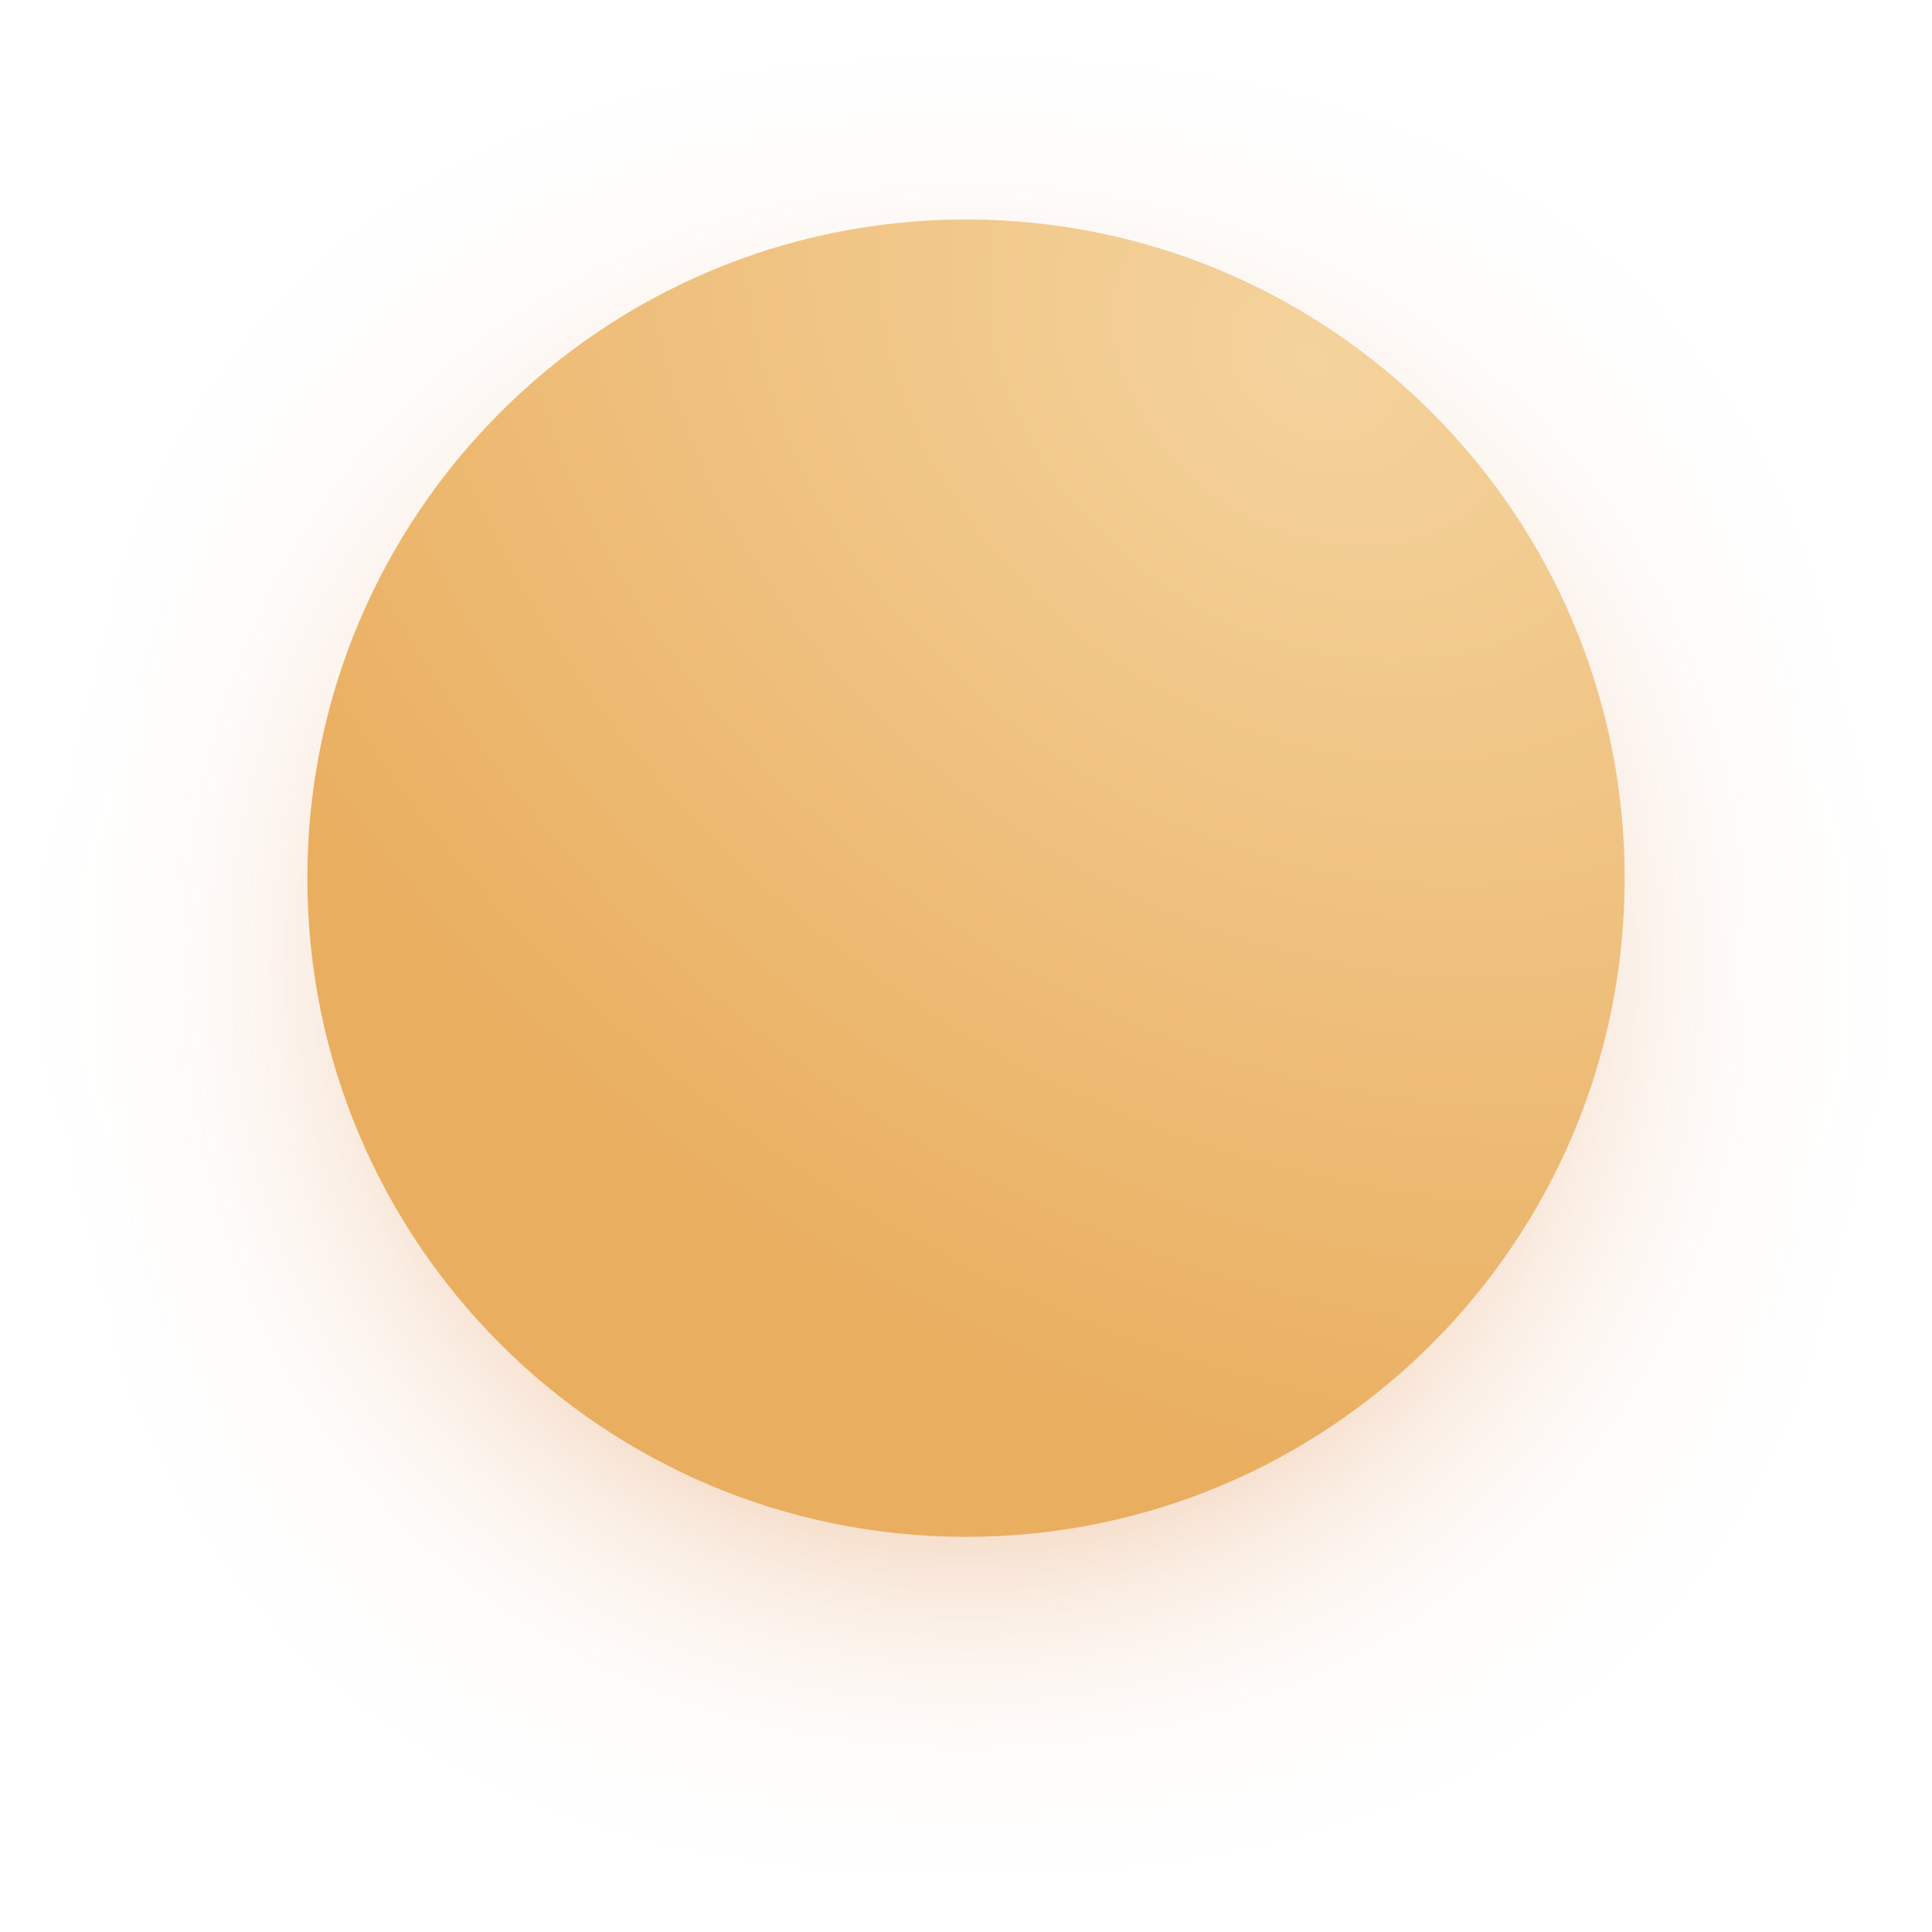
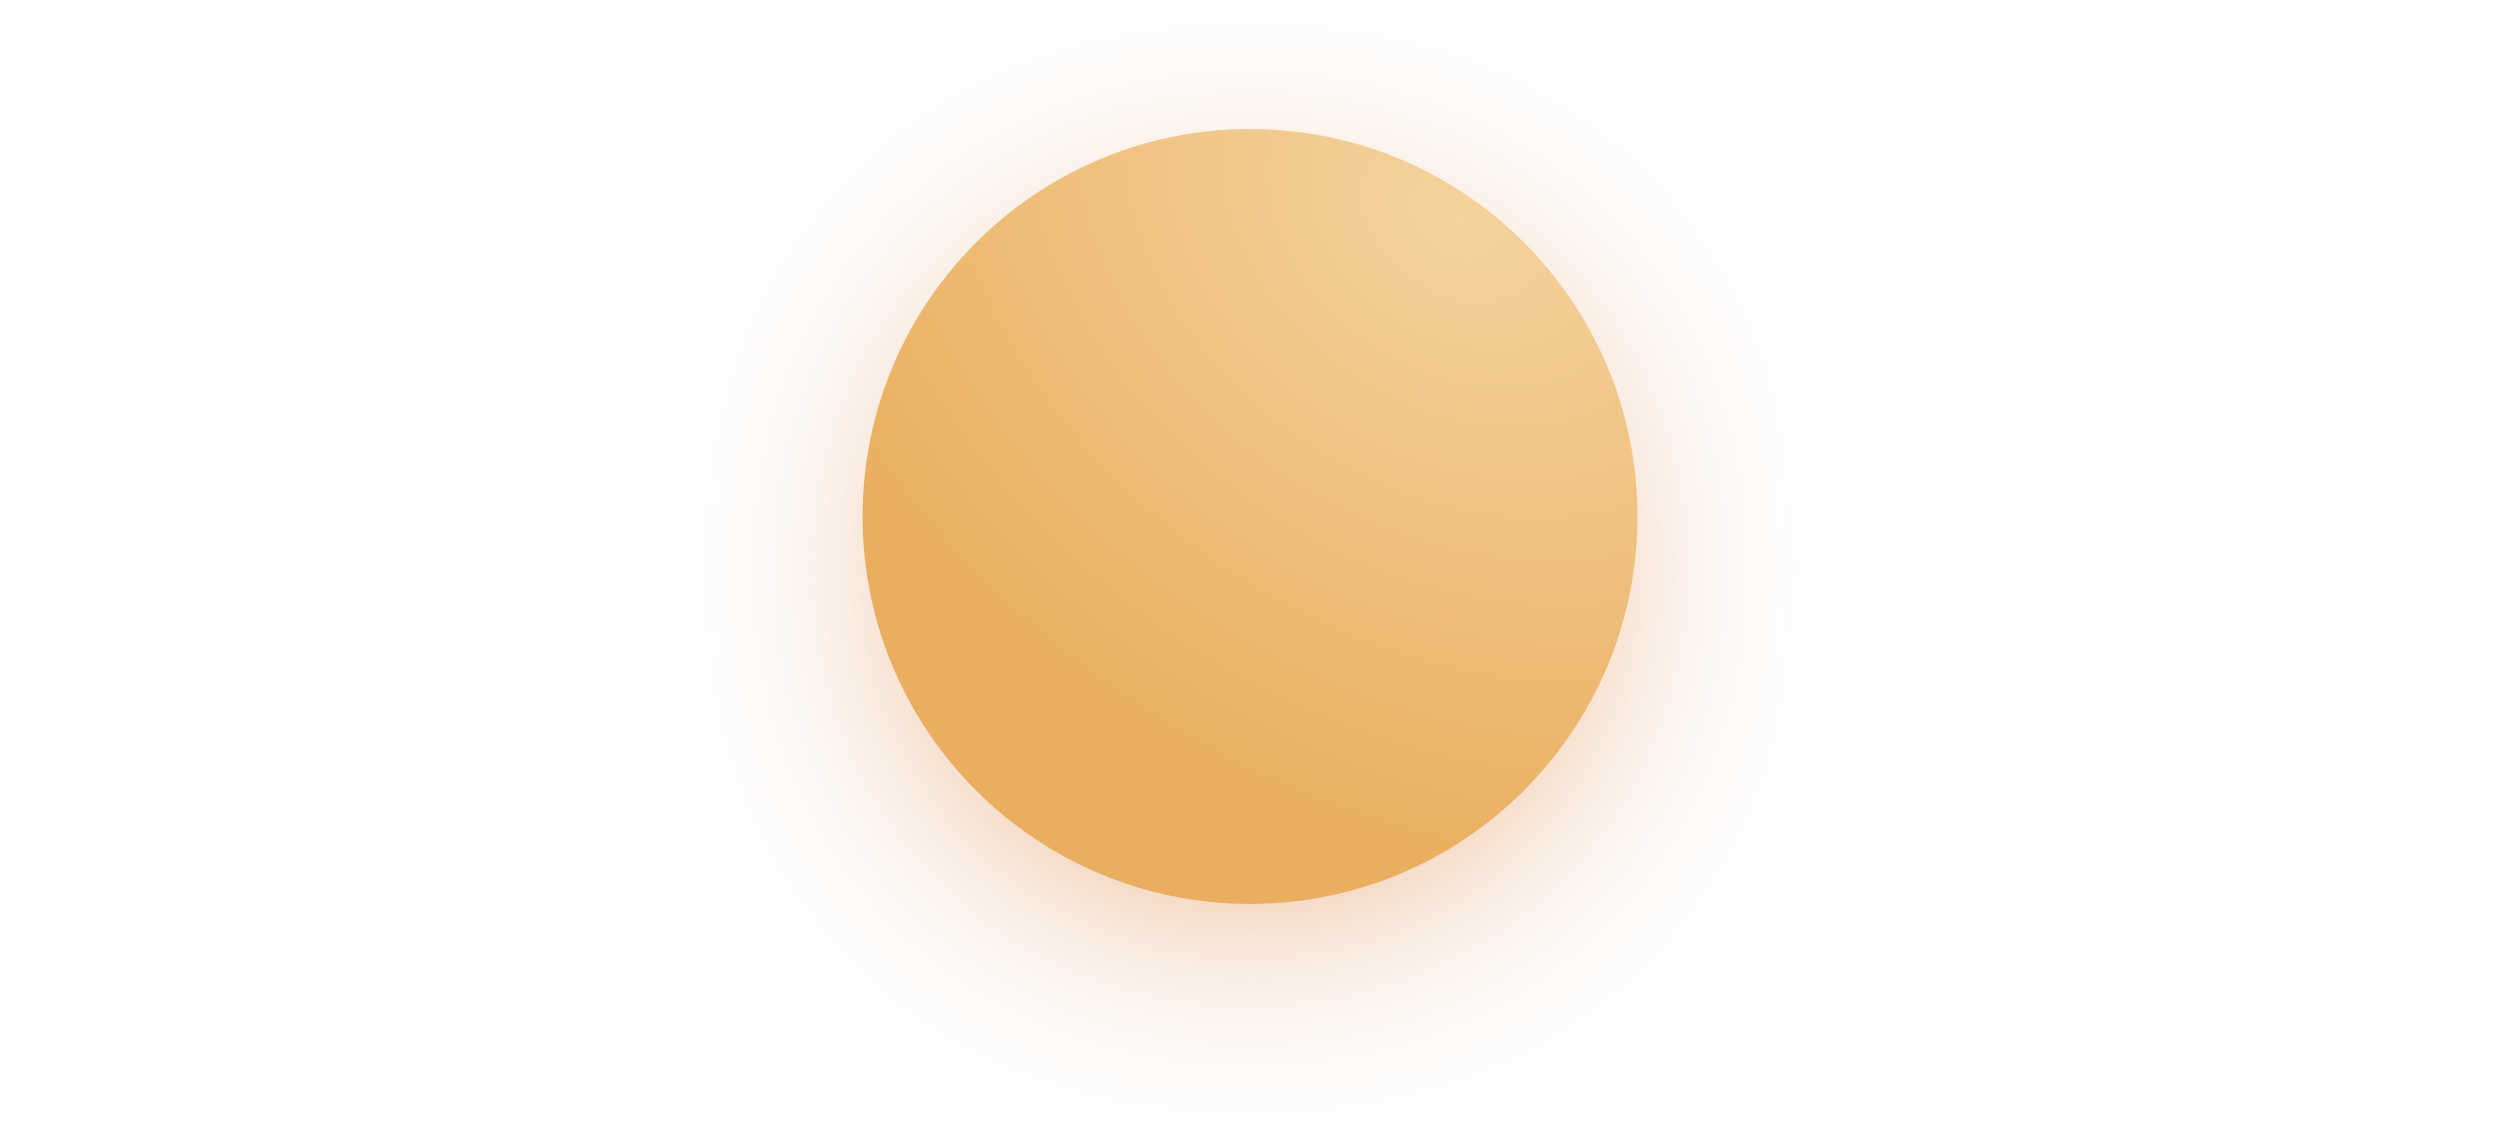
- <svg xmlns="http://www.w3.org/2000/svg" width="176" height="176" viewBox="0 0 176 176" fill="none">
+ <svg xmlns="http://www.w3.org/2000/svg" width="176" height="80" viewBox="0 0 176 176" fill="none">
  <g filter="url(#filter0_f)">
    <circle cx="88" cy="88" r="40" fill="#E9AE60" />
    <circle cx="88" cy="88" r="40" fill="black" style="mix-blend-mode:overlay" />
  </g>
  <circle cx="88" cy="80" r="60" fill="#E9AE60" />
  <circle cx="88" cy="80" r="60" fill="url(#paint0_radial)" style="mix-blend-mode:soft-light" />
  <defs>
    <filter id="filter0_f" x="0" y="0" width="176" height="176" filterUnits="userSpaceOnUse" color-interpolation-filters="sRGB">
      <feFlood flood-opacity="0" result="BackgroundImageFix" />
      <feBlend mode="normal" in="SourceGraphic" in2="BackgroundImageFix" result="shape" />
      <feGaussianBlur stdDeviation="24" result="effect1_foregroundBlur" />
    </filter>
    <radialGradient id="paint0_radial" cx="0" cy="0" r="1" gradientUnits="userSpaceOnUse" gradientTransform="translate(120 33.5) rotate(123.44) scale(95.2707 124.173)">
      <stop stop-color="white" />
      <stop offset="1" stop-color="white" stop-opacity="0" />
    </radialGradient>
  </defs>
</svg>
